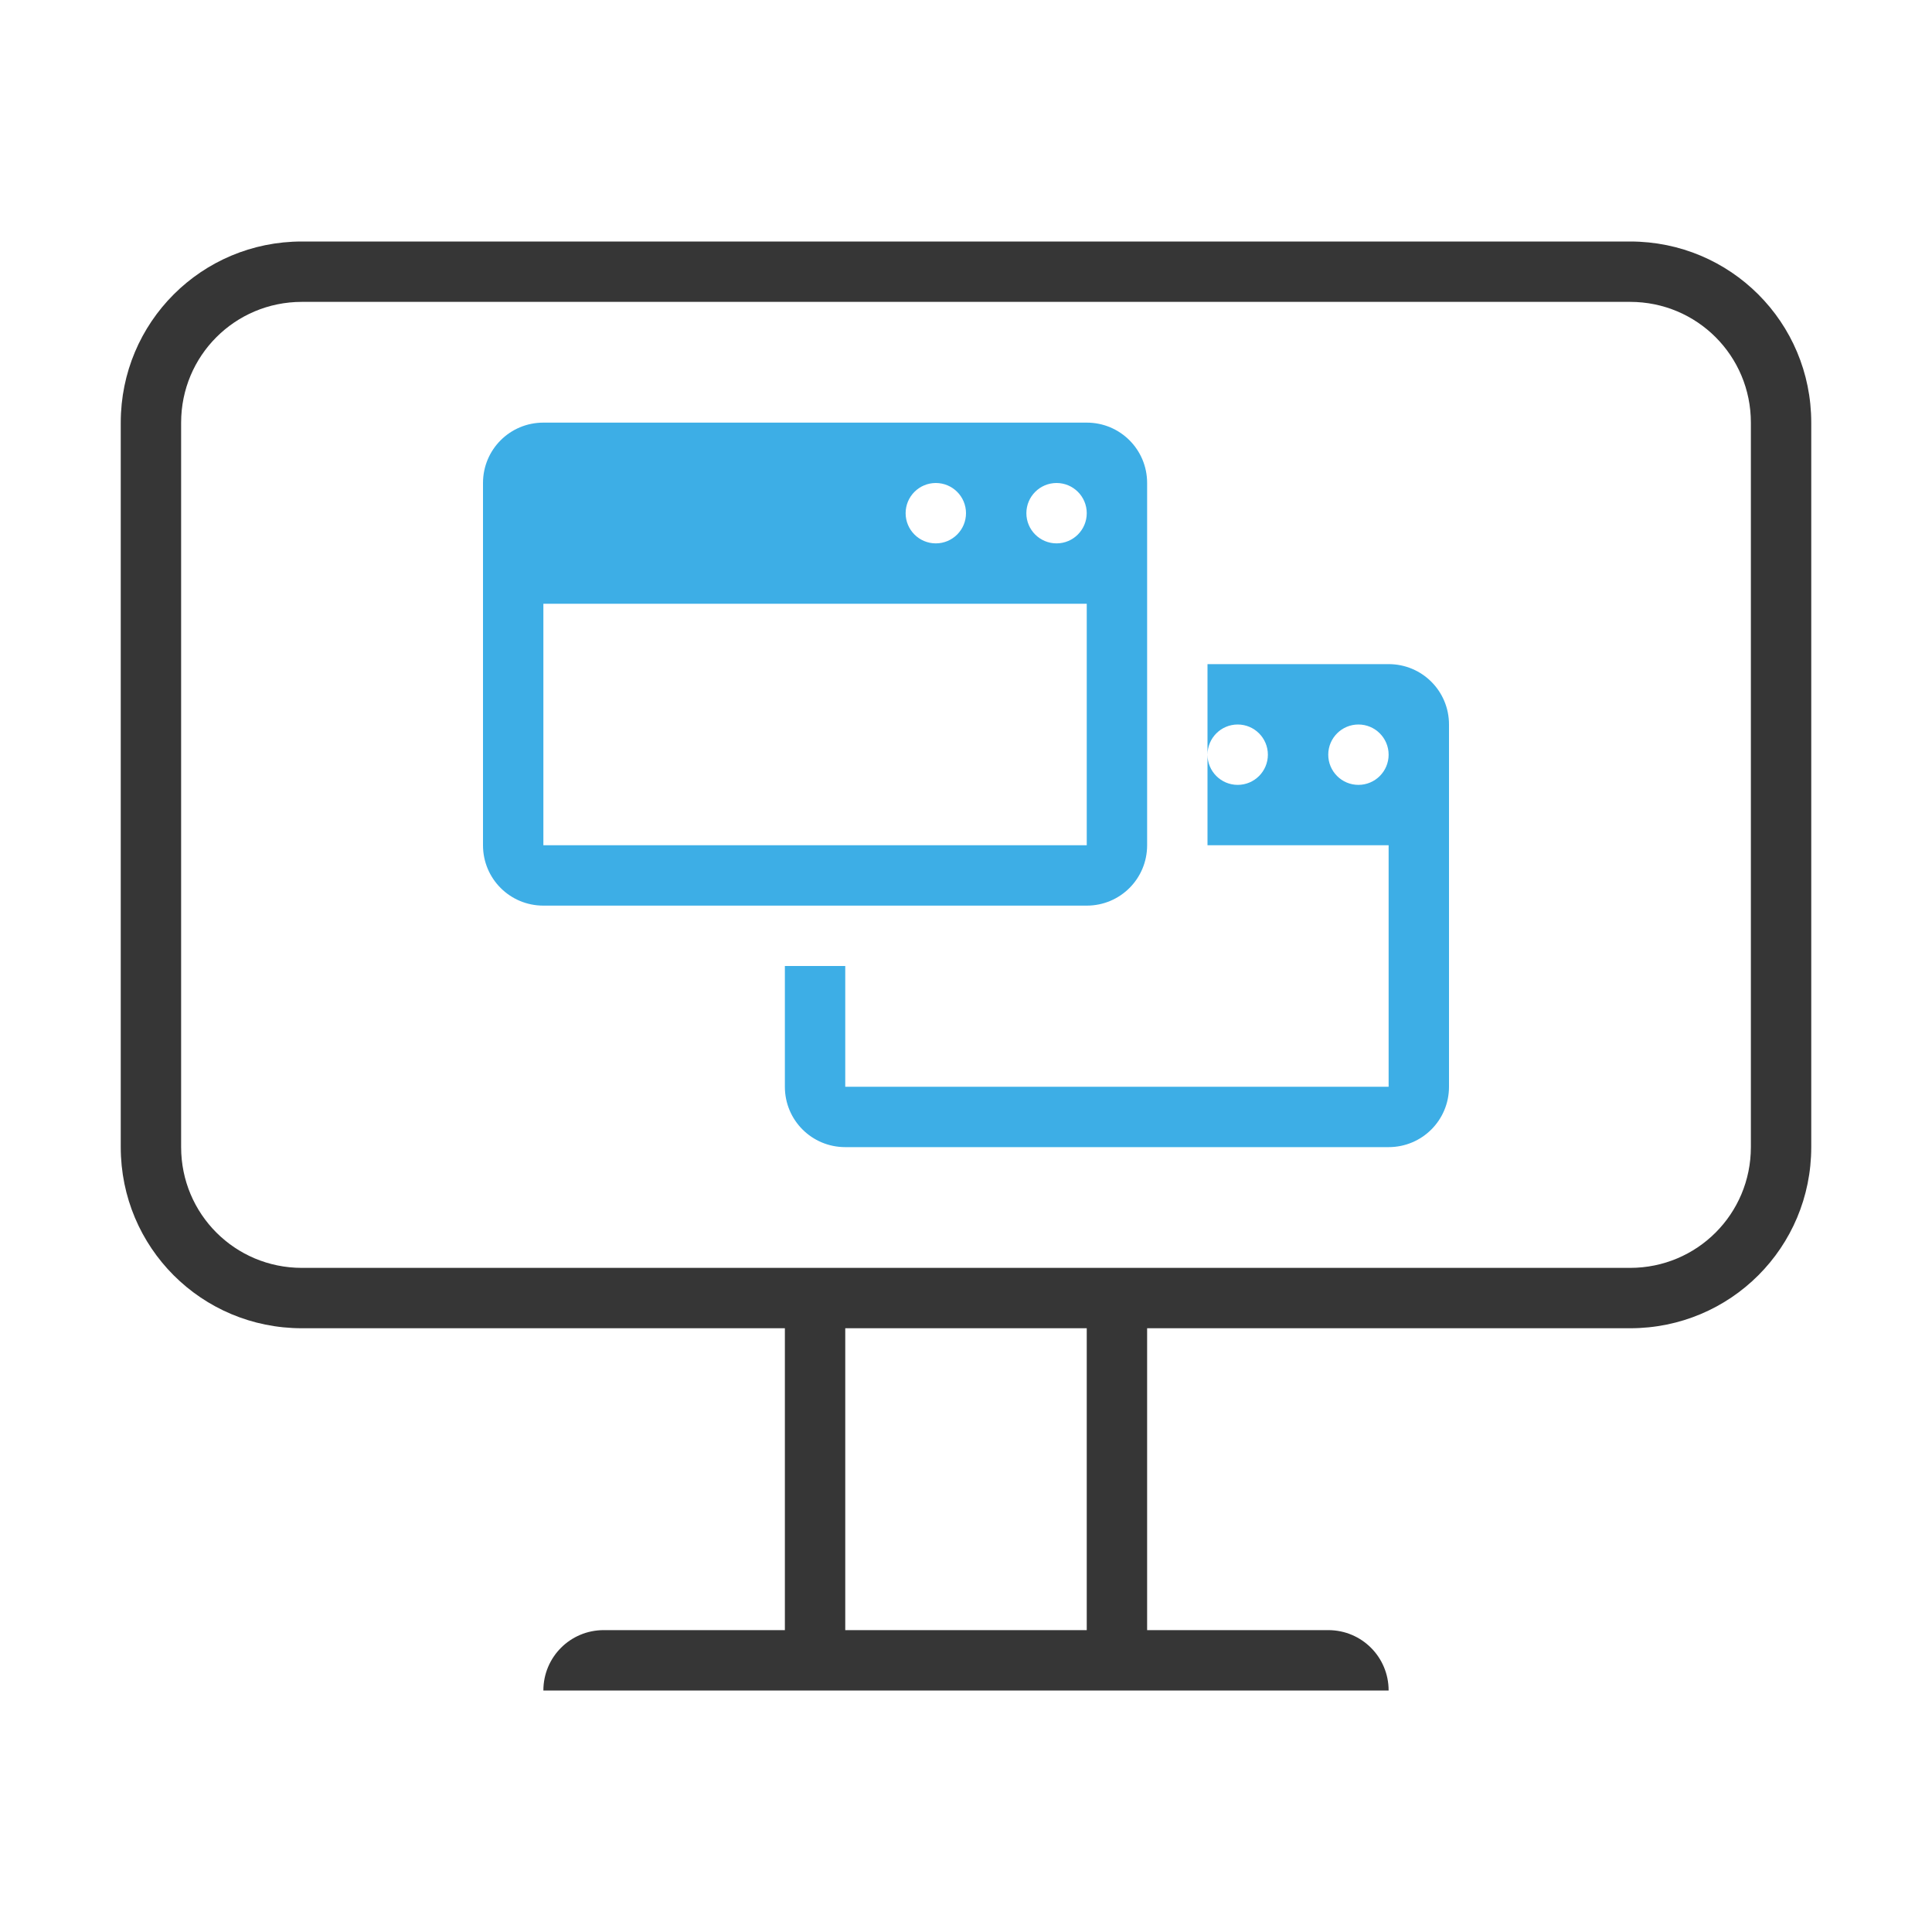
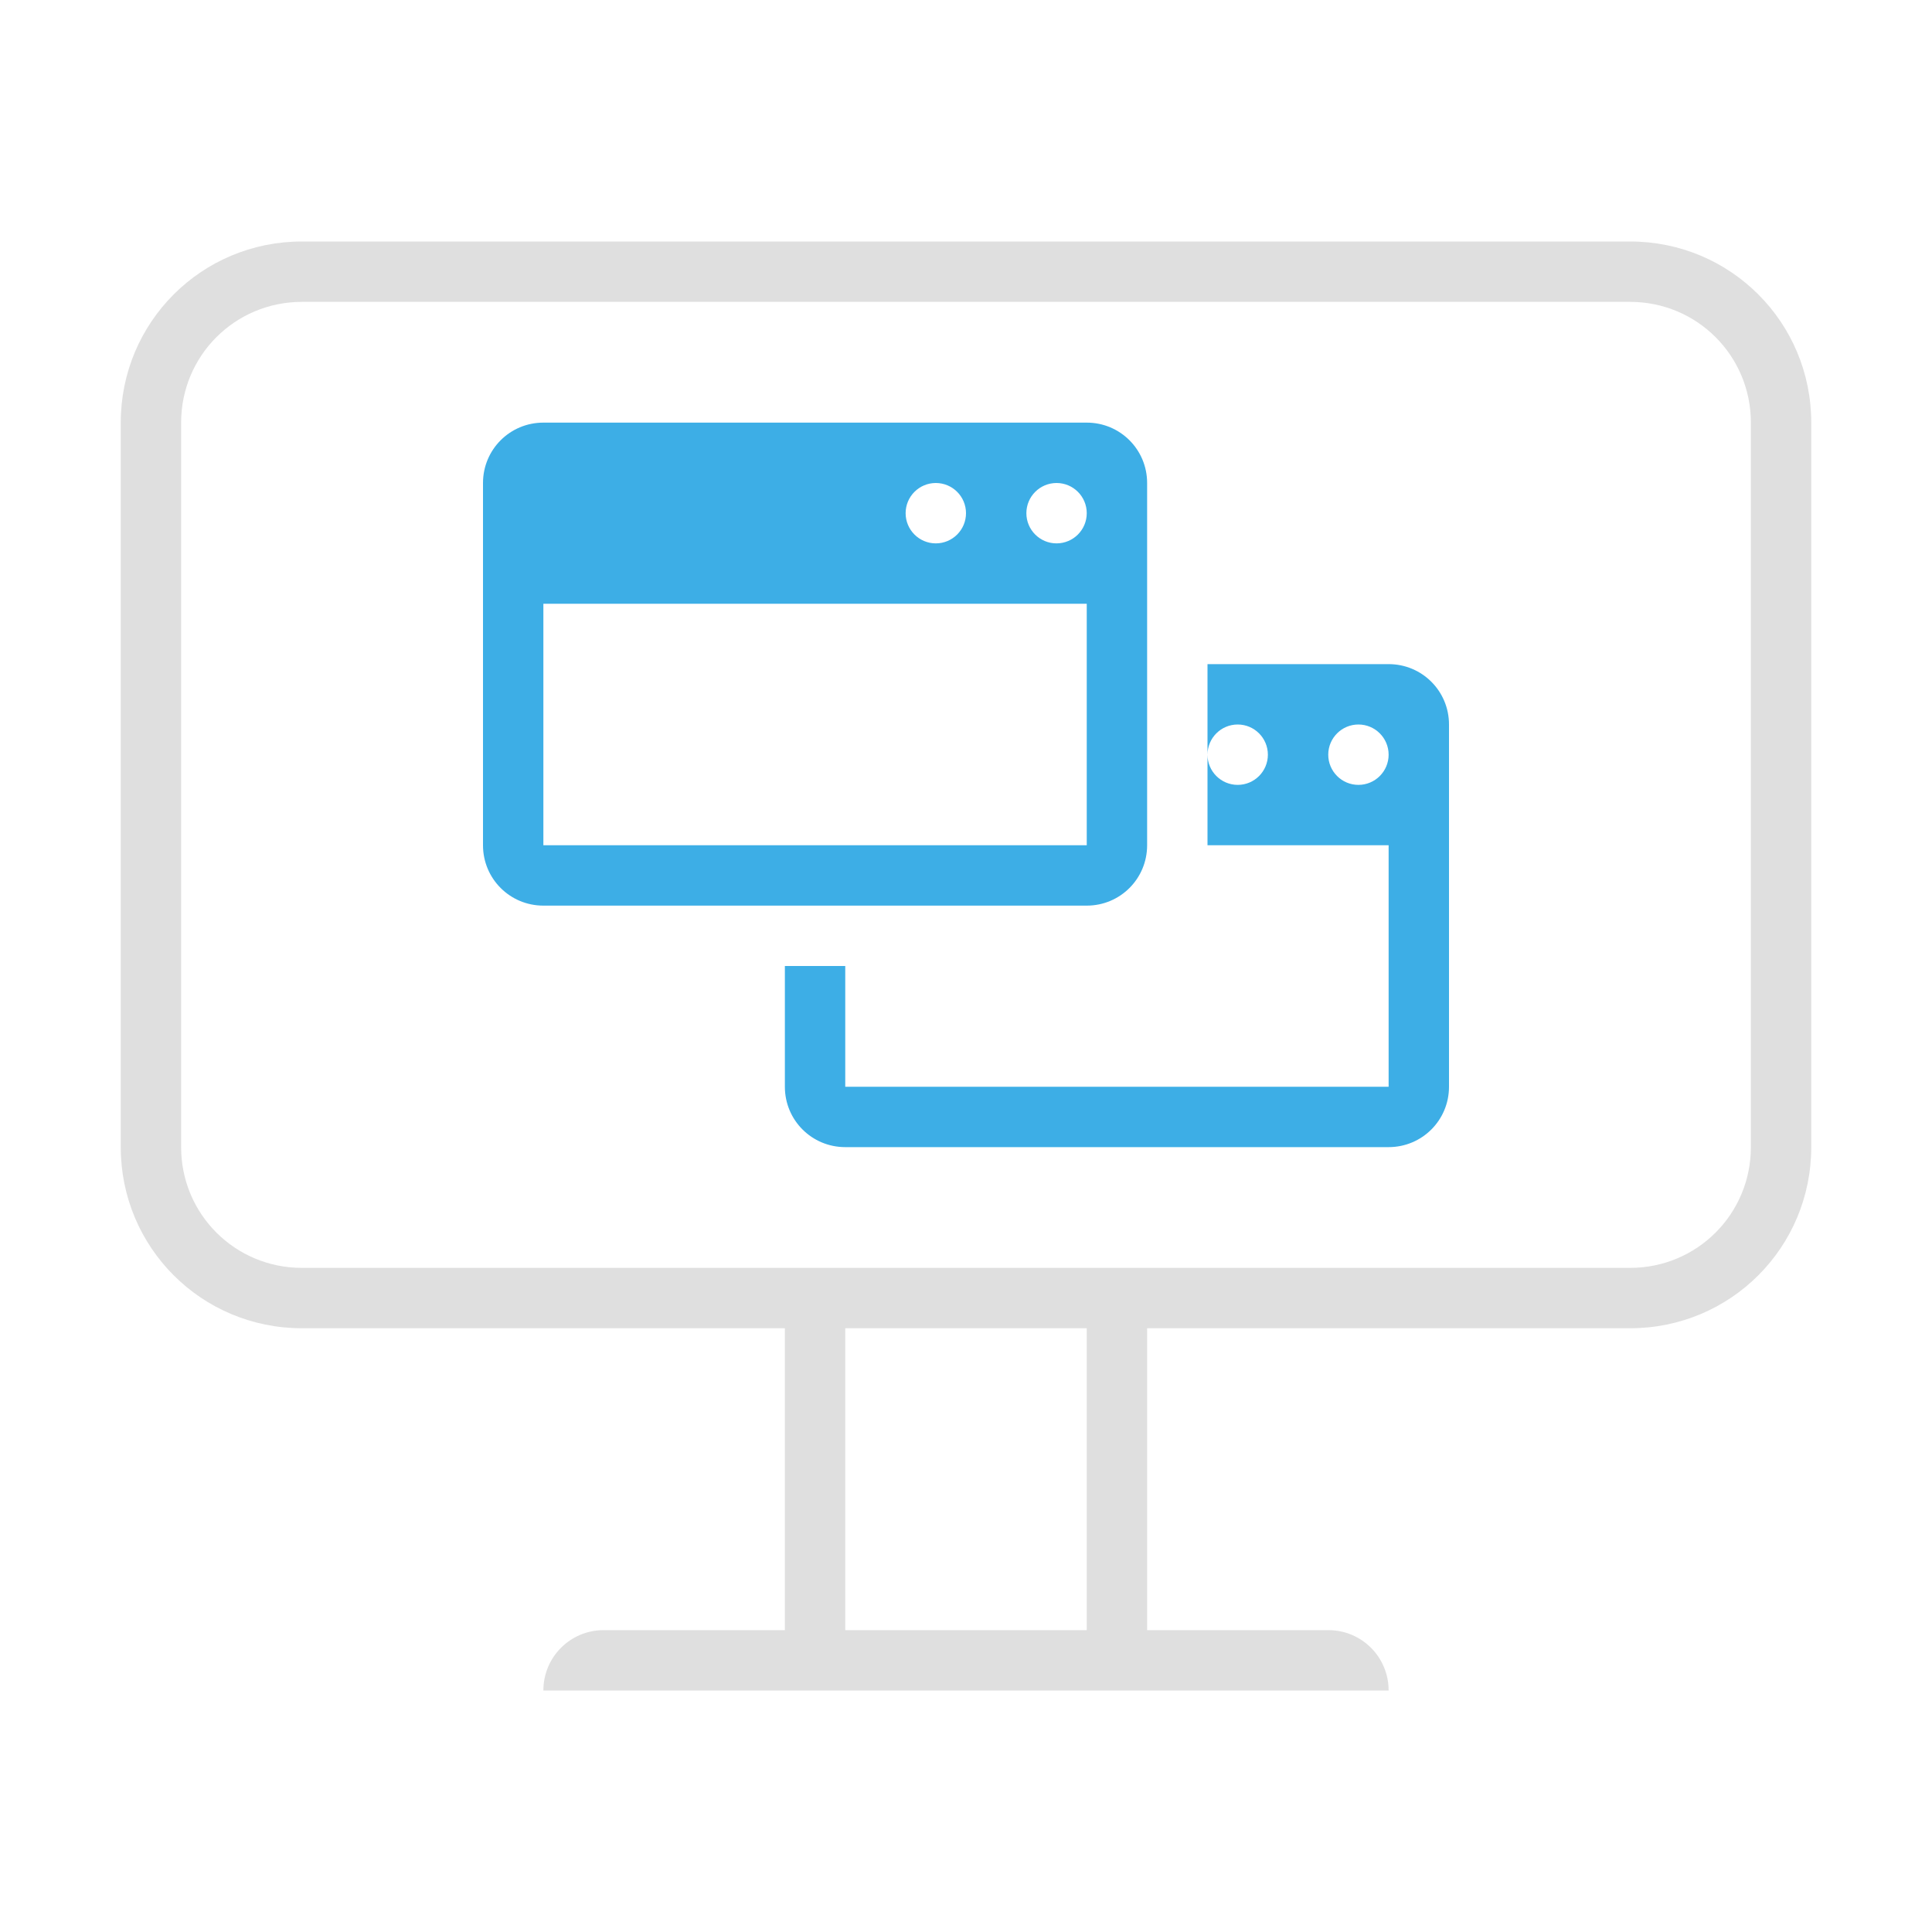
<svg xmlns="http://www.w3.org/2000/svg" width="32" height="32" version="1.1">
  <style id="current-color-scheme" type="text/css">.ColorScheme-Text {
-         color:#363636;
+         color:#dfdfdf;
      }
      .ColorScheme-Background{
        color:#EFF0F1;
      }
      .ColorScheme-Highlight{
        color:#3DAEE6;
      }
      .ColorScheme-ButtonText {
-         color:#363636;
+         color:#dfdfdf;
      }</style>
  <path class="ColorScheme-Text" d="m5 4c-1.662 0-3 1.338-3 3v12c0 1.662 1.338 3 3 3h8v5h-3c-0.554 0-1 0.446-1 1h14c0-0.554-0.446-1-1-1h-3v-5h8c1.662 0 3-1.338 3-3v-12c0-1.662-1.338-3-3-3zm0 1h22c1.108 0 2 0.892 2 2v12c0 1.108-0.892 2-2 2h-22c-1.108 0-2-0.892-2-2v-12c0-1.108 0.892-2 2-2zm9 17h4v5h-4z" fill="currentColor" />
  <path class="ColorScheme-Highlight" d="m9 7c-0.554 0-1 0.446-1 1v6c0 0.554 0.446 1 1 1h9c0.554 0 1-0.446 1-1v-6c0-0.554-0.446-1-1-1zm6.5 1c0.276 0 0.5 0.224 0.5 0.5s-0.224 0.5-0.5 0.5-0.5-0.224-0.5-0.5 0.224-0.5 0.5-0.5zm2 0c0.276 0 0.5 0.224 0.5 0.5s-0.224 0.5-0.5 0.5-0.5-0.224-0.5-0.5 0.224-0.5 0.5-0.5zm-8.5 2h9v4h-9z" fill="currentColor" />
  <path class="ColorScheme-Highlight" d="m20 11v1.5c0-0.276 0.224-0.5 0.5-0.5s0.5 0.224 0.5 0.5-0.224 0.5-0.5 0.5-0.5-0.224-0.5-0.5v1.5h3v4h-9v-2h-1v2c0 0.554 0.446 1 1 1h9c0.554 0 1-0.446 1-1v-6c0-0.554-0.446-1-1-1h-3zm2.5 1c0.276 0 0.5 0.224 0.5 0.5s-0.224 0.5-0.5 0.5-0.5-0.224-0.5-0.5 0.224-0.5 0.5-0.5z" fill="currentColor" />
</svg>
